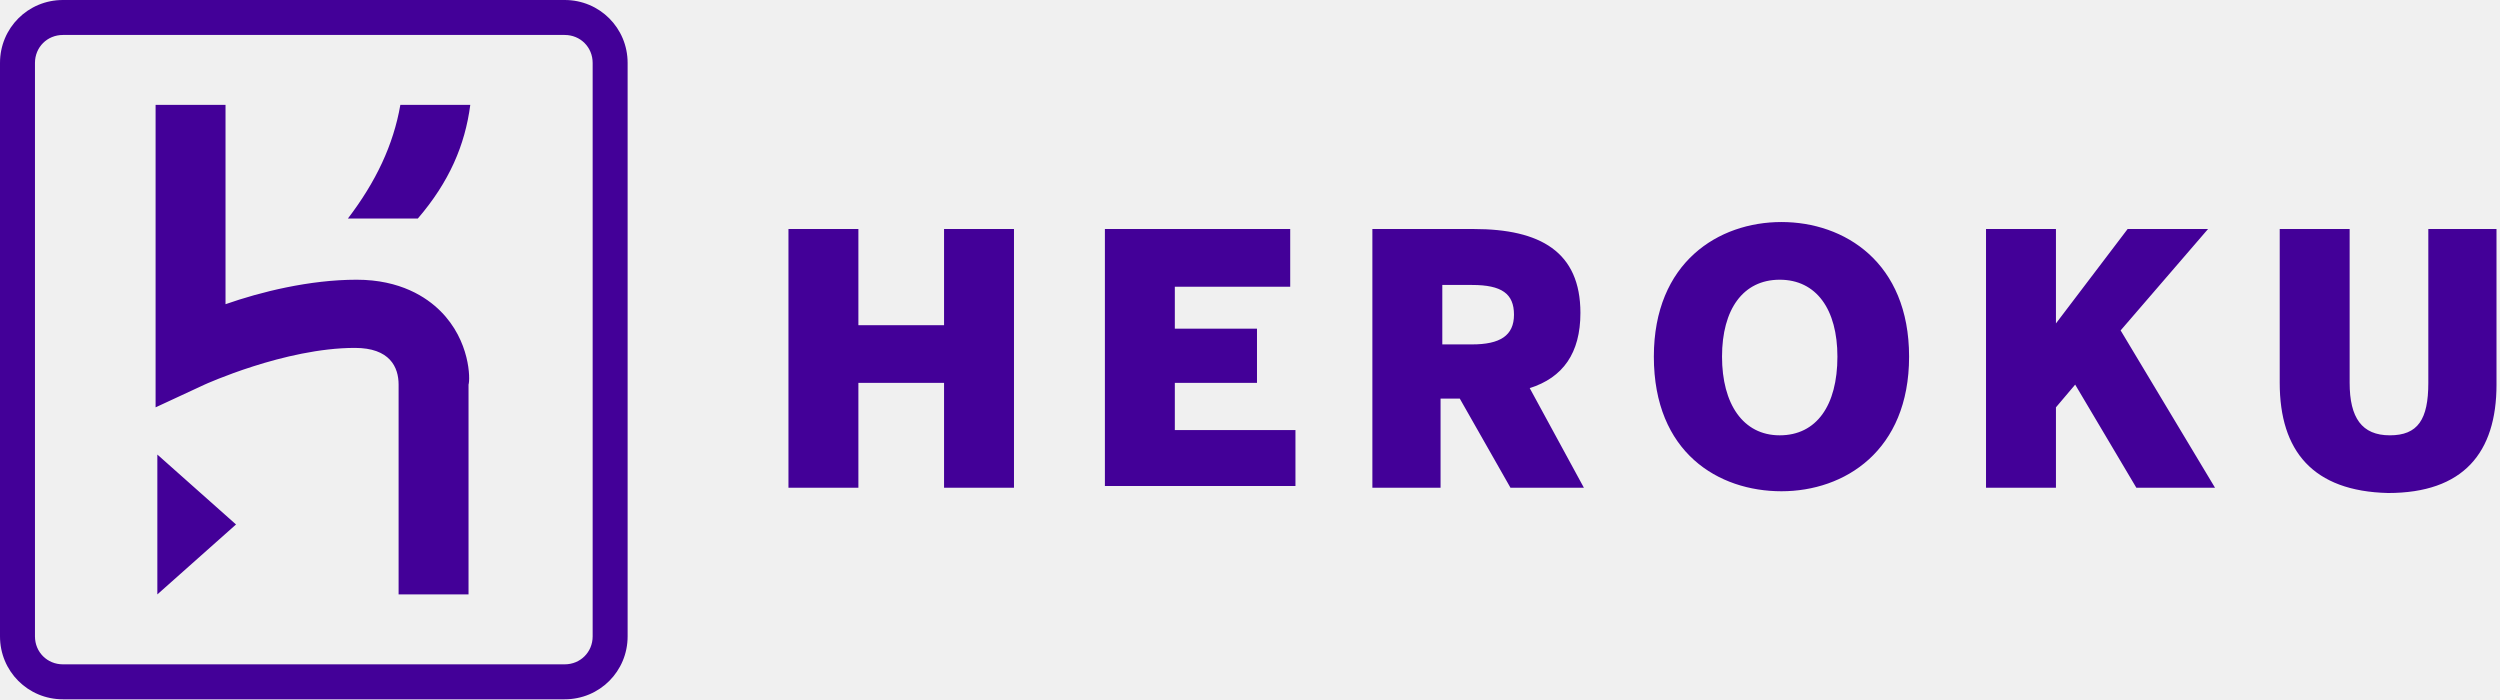
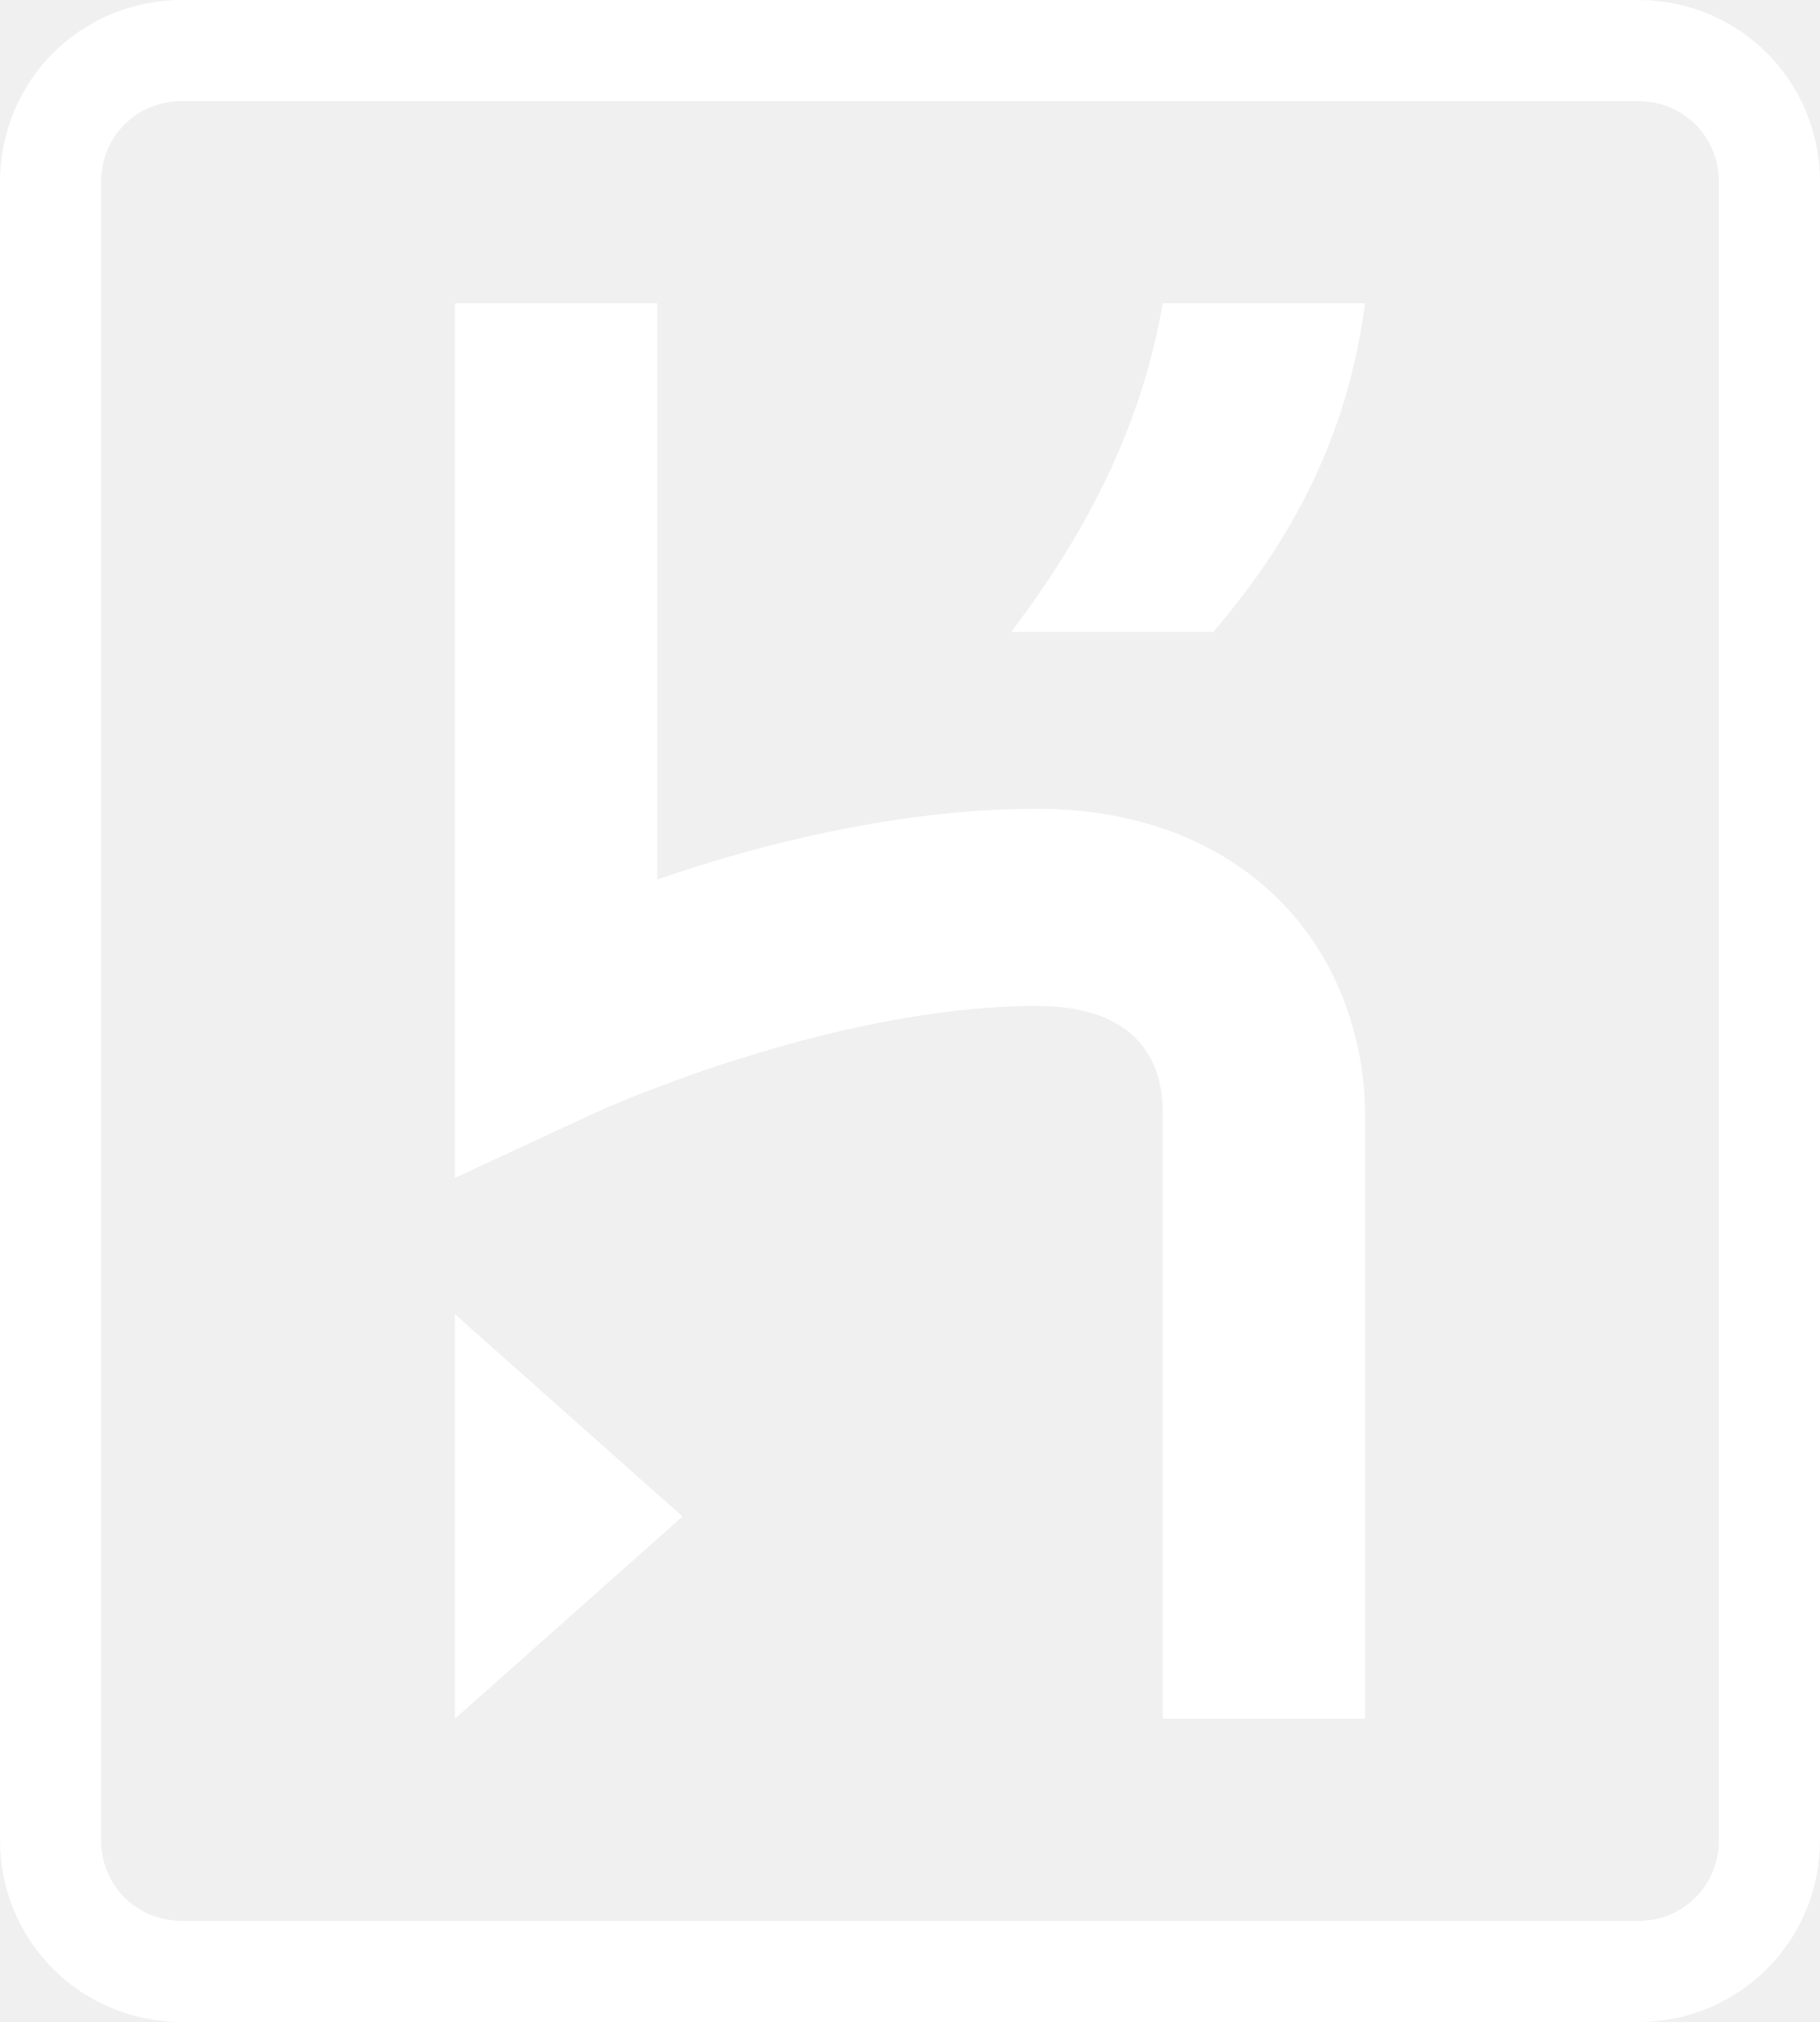
- <svg xmlns="http://www.w3.org/2000/svg" version="1.1" id="Layer_1" x="0px" y="0px" viewBox="60 -8 143 40" style="enable-background:new 60 -8 143 40;" xml:space="preserve">
+ <svg xmlns="http://www.w3.org/2000/svg" version="1.1" id="Layer_1" x="0px" y="0px" viewBox="0 0 36 40" style="enable-background:new 0 0 36 40;" xml:space="preserve">
  <style type="text/css">
- 	.st0{fill:#430098;}
+ 	.st0{fill:#FFFFFF;}
</style>
-   <g id="Page-1">
-     <g id="main" transform="translate(-25, -23)">
-       <g id="nav" transform="translate(25, 23)">
-         <path id="logo" class="st0" d="M92.3-8H63.6c-2,0-3.6,1.6-3.6,3.6v32.8c0,2,1.6,3.6,3.6,3.6h28.7     c2,0,3.6-1.6,3.6-3.6V-4.4C95.9-6.4,94.3-8,92.3-8z M93.9,28.4c0,0.9-0.7,1.6-1.6,1.6H63.6c-0.9,0-1.6-0.7-1.6-1.6V-4.4     C62-5.3,62.7-6,63.6-6h28.7c0.9,0,1.6,0.7,1.6,1.6V28.4z M69,26l4.5-4L69,18V26z M85.2,9.8C84.4,9,82.9,8,80.4,8     c-2.7,0-5.5,0.7-7.5,1.4V-2h-4v17.3l2.8-1.3c0,0,4.6-2.1,8.6-2.1c2,0,2.5,1.1,2.5,2.1V26h4V14C86.9,13.7,86.9,11.5,85.2,9.8z      M79.9,4.5h4c1.8-2.1,2.7-4.2,3-6.5h-4C82.5,0.3,81.5,2.4,79.9,4.5z M190.4,13.9V5.1h4v8.8c0,2,0.7,3,2.3,3c1.6,0,2.2-0.9,2.2-3     V5.1h3.9v8.9c0,3.9-1.9,6.2-6.2,6.2C192.3,20.1,190.4,17.8,190.4,13.9z M173.6,5.1h4v5.4l4.1-5.4h4.6l-5,5.8l5.4,9h-4.5l-3.5-5.9     l-1.1,1.3v4.6h-4V5.1z M154.6,12.4c0-5.4,3.7-7.7,7.3-7.7c3.6,0,7.3,2.3,7.3,7.7c0,5.4-3.7,7.7-7.3,7.7     C158.3,20.1,154.6,17.9,154.6,12.4z M165.1,12.4c0-2.7-1.2-4.4-3.3-4.4c-2.1,0-3.3,1.7-3.3,4.4c0,2.7,1.2,4.5,3.3,4.5     C163.9,16.9,165.1,15.2,165.1,12.4z M138.5,5.1h5.8c3.8,0,6.1,1.3,6.1,4.8c0,2.3-1,3.7-2.9,4.3l3.1,5.7h-4.2l-2.9-5.1h-1.1v5.1     h-3.9V5.1z M144.2,11.7c1.6,0,2.4-0.5,2.4-1.7c0-1.2-0.7-1.7-2.4-1.7h-1.7v3.4H144.2z M123.2,5.1h10.6v3.3h-6.6v2.4h4.7v3.1h-4.7     v2.7h6.9v3.2h-10.9V5.1z M105.1,5.1h4v5.5h4.9V5.1h4v14.8h-4v-6h-4.9v6h-4V5.1z" />
+   <g id="Page-1_1_">
+     <g id="Desktop-Copy">
+       <g id="Page-1">
+         <path id="Fill-20" class="st0" d="M34,36.4c0,0.9-0.7,1.6-1.6,1.6H3.6C2.7,38,2,37.3,2,36.4V3.6C2,2.7,2.7,2,3.6,2h28.8     C33.3,2,34,2.7,34,3.6V36.4z M32.4,0H3.6C1.6,0,0,1.6,0,3.6v32.8c0,2,1.6,3.6,3.6,3.6h28.8c2,0,3.6-1.6,3.6-3.6V3.6     C36,1.6,34.4,0,32.4,0L32.4,0z" />
+         <polygon id="Fill-22" class="st0" points="9,34 13.5,30 9,26    " />
+         <path id="Fill-24" class="st0" d="M25.3,17.8C24.5,17,23,16,20.5,16c-2.7,0-5.5,0.7-7.5,1.4V6H9v17.3l2.8-1.3     c0,0,4.6-2.1,8.7-2.1c2,0,2.5,1.1,2.5,2.1V34h4V22C27,21.7,27,19.5,25.3,17.8" />
+         <path id="Fill-26" class="st0" d="M20,12.5h4c1.8-2.1,2.7-4.2,3-6.5h-4C22.6,8.3,21.6,10.4,20,12.5" />
      </g>
    </g>
  </g>
</svg>
